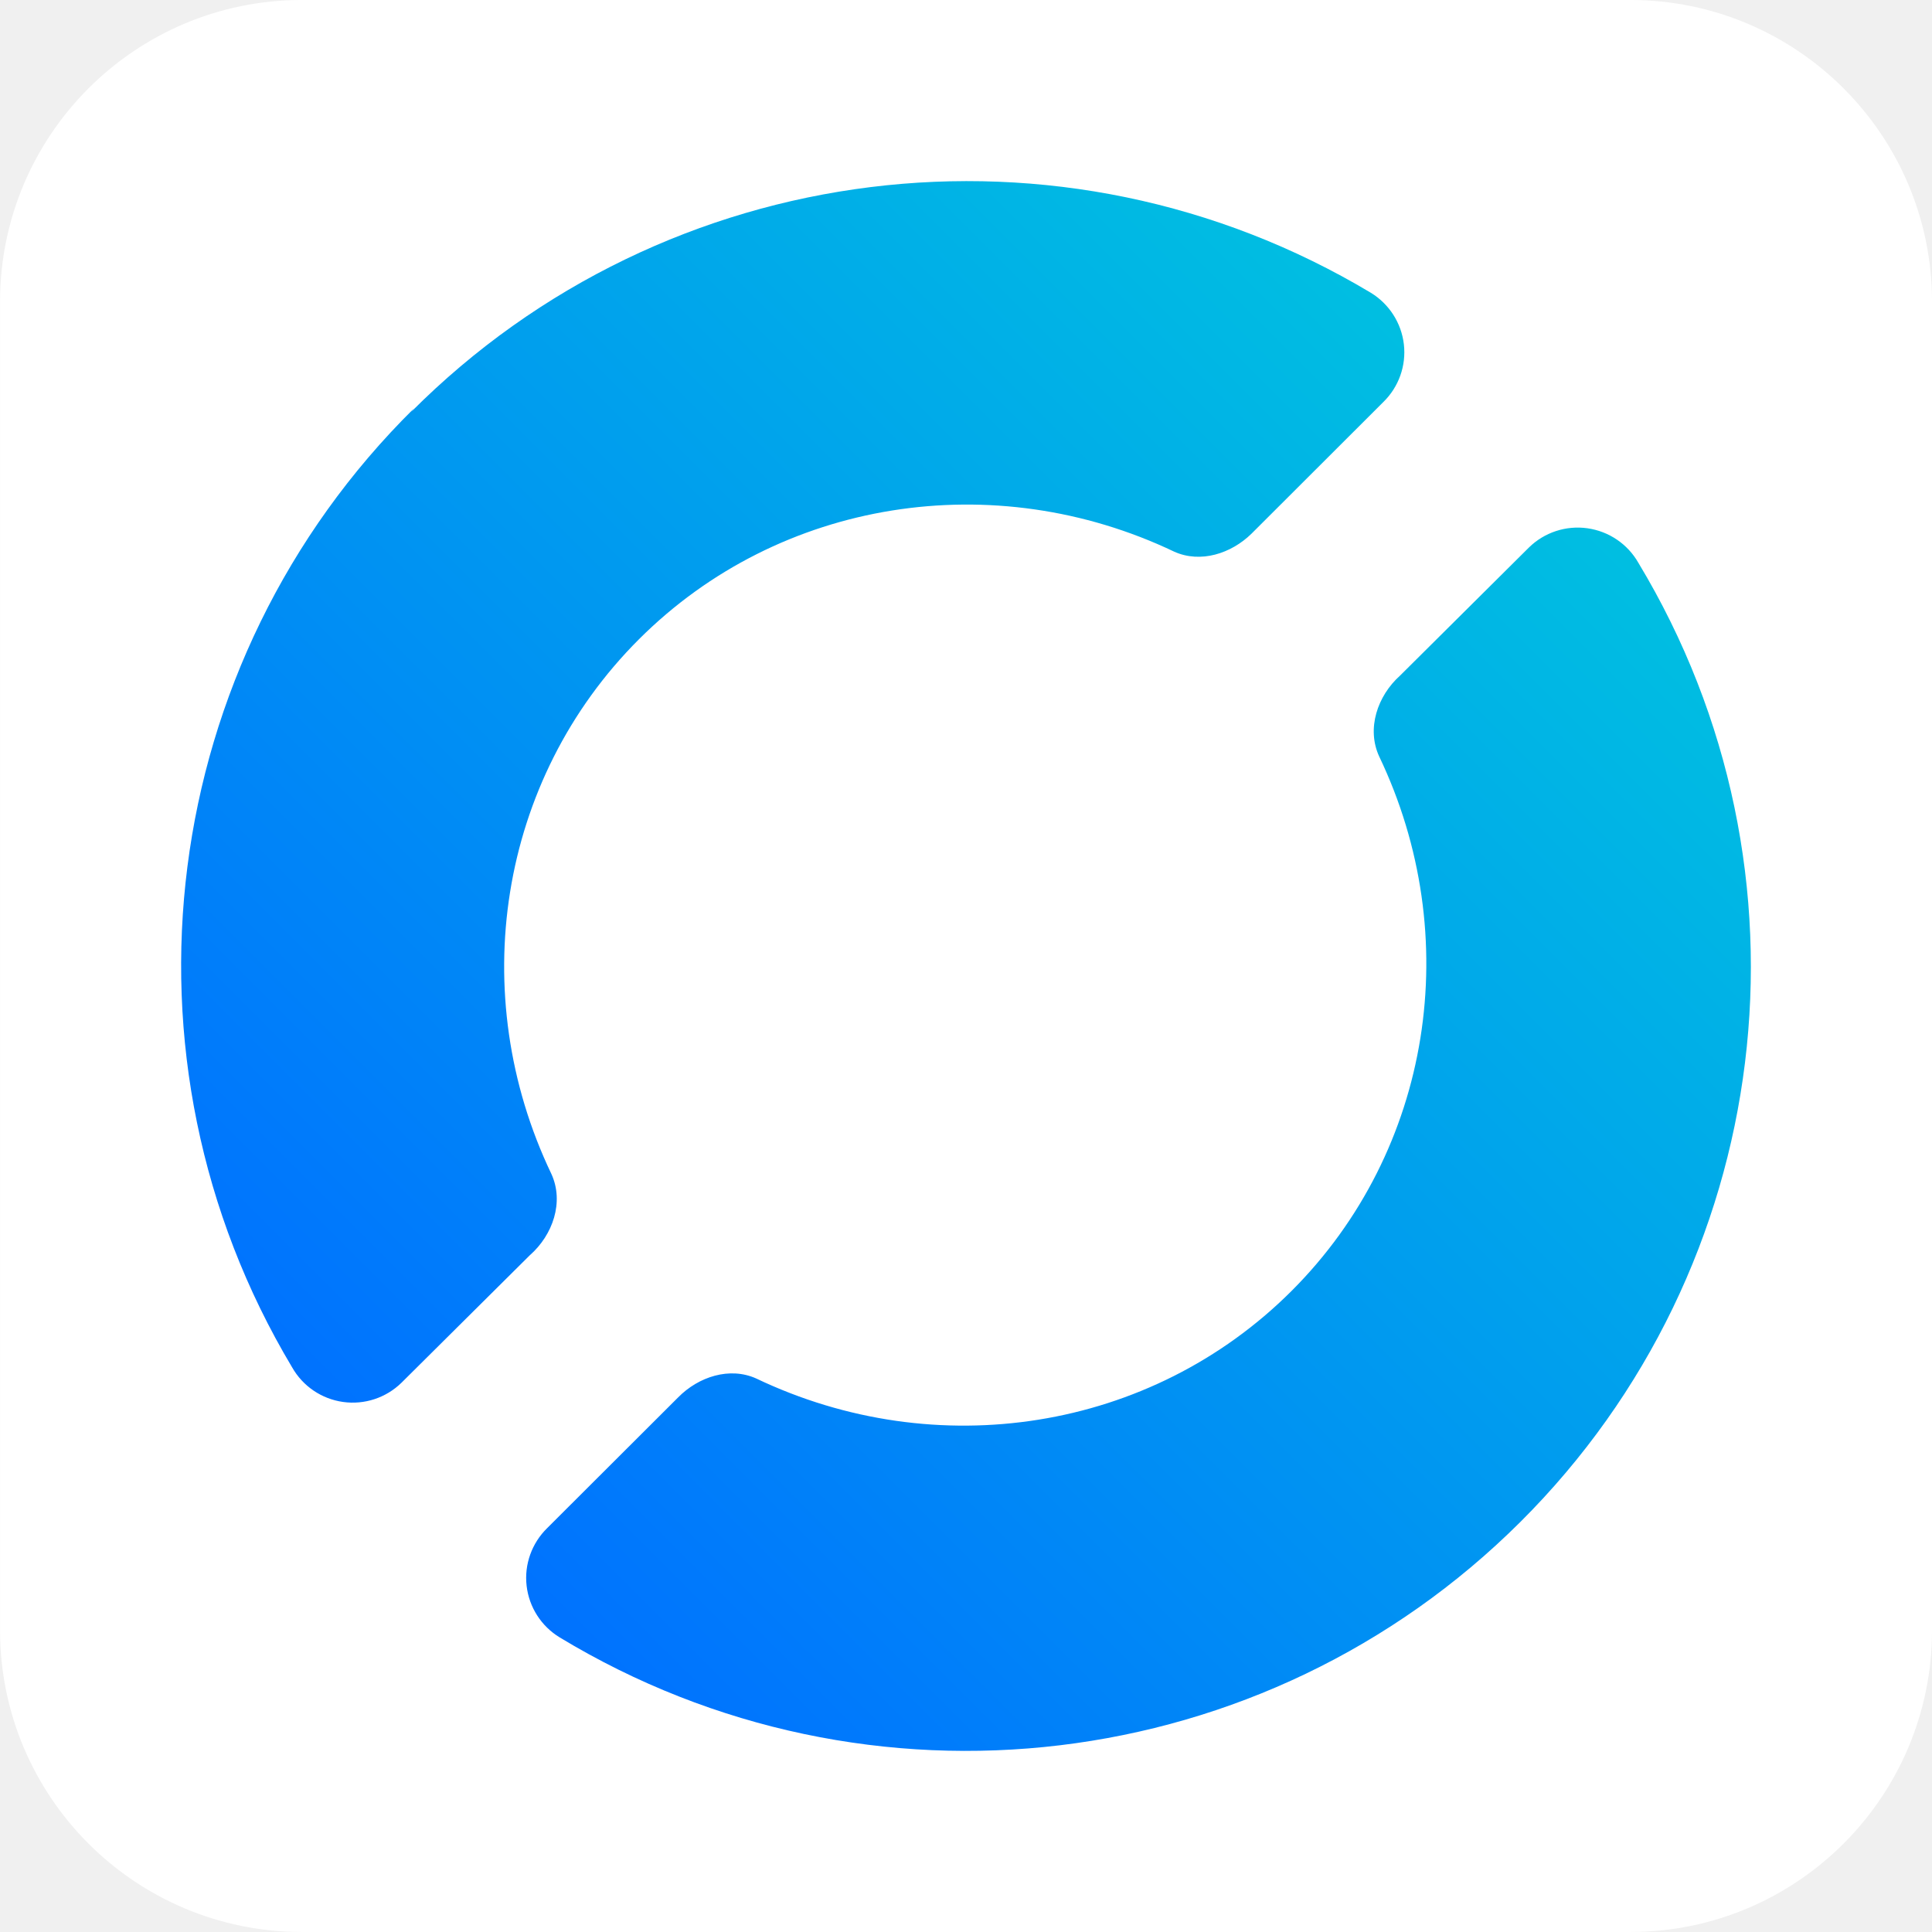
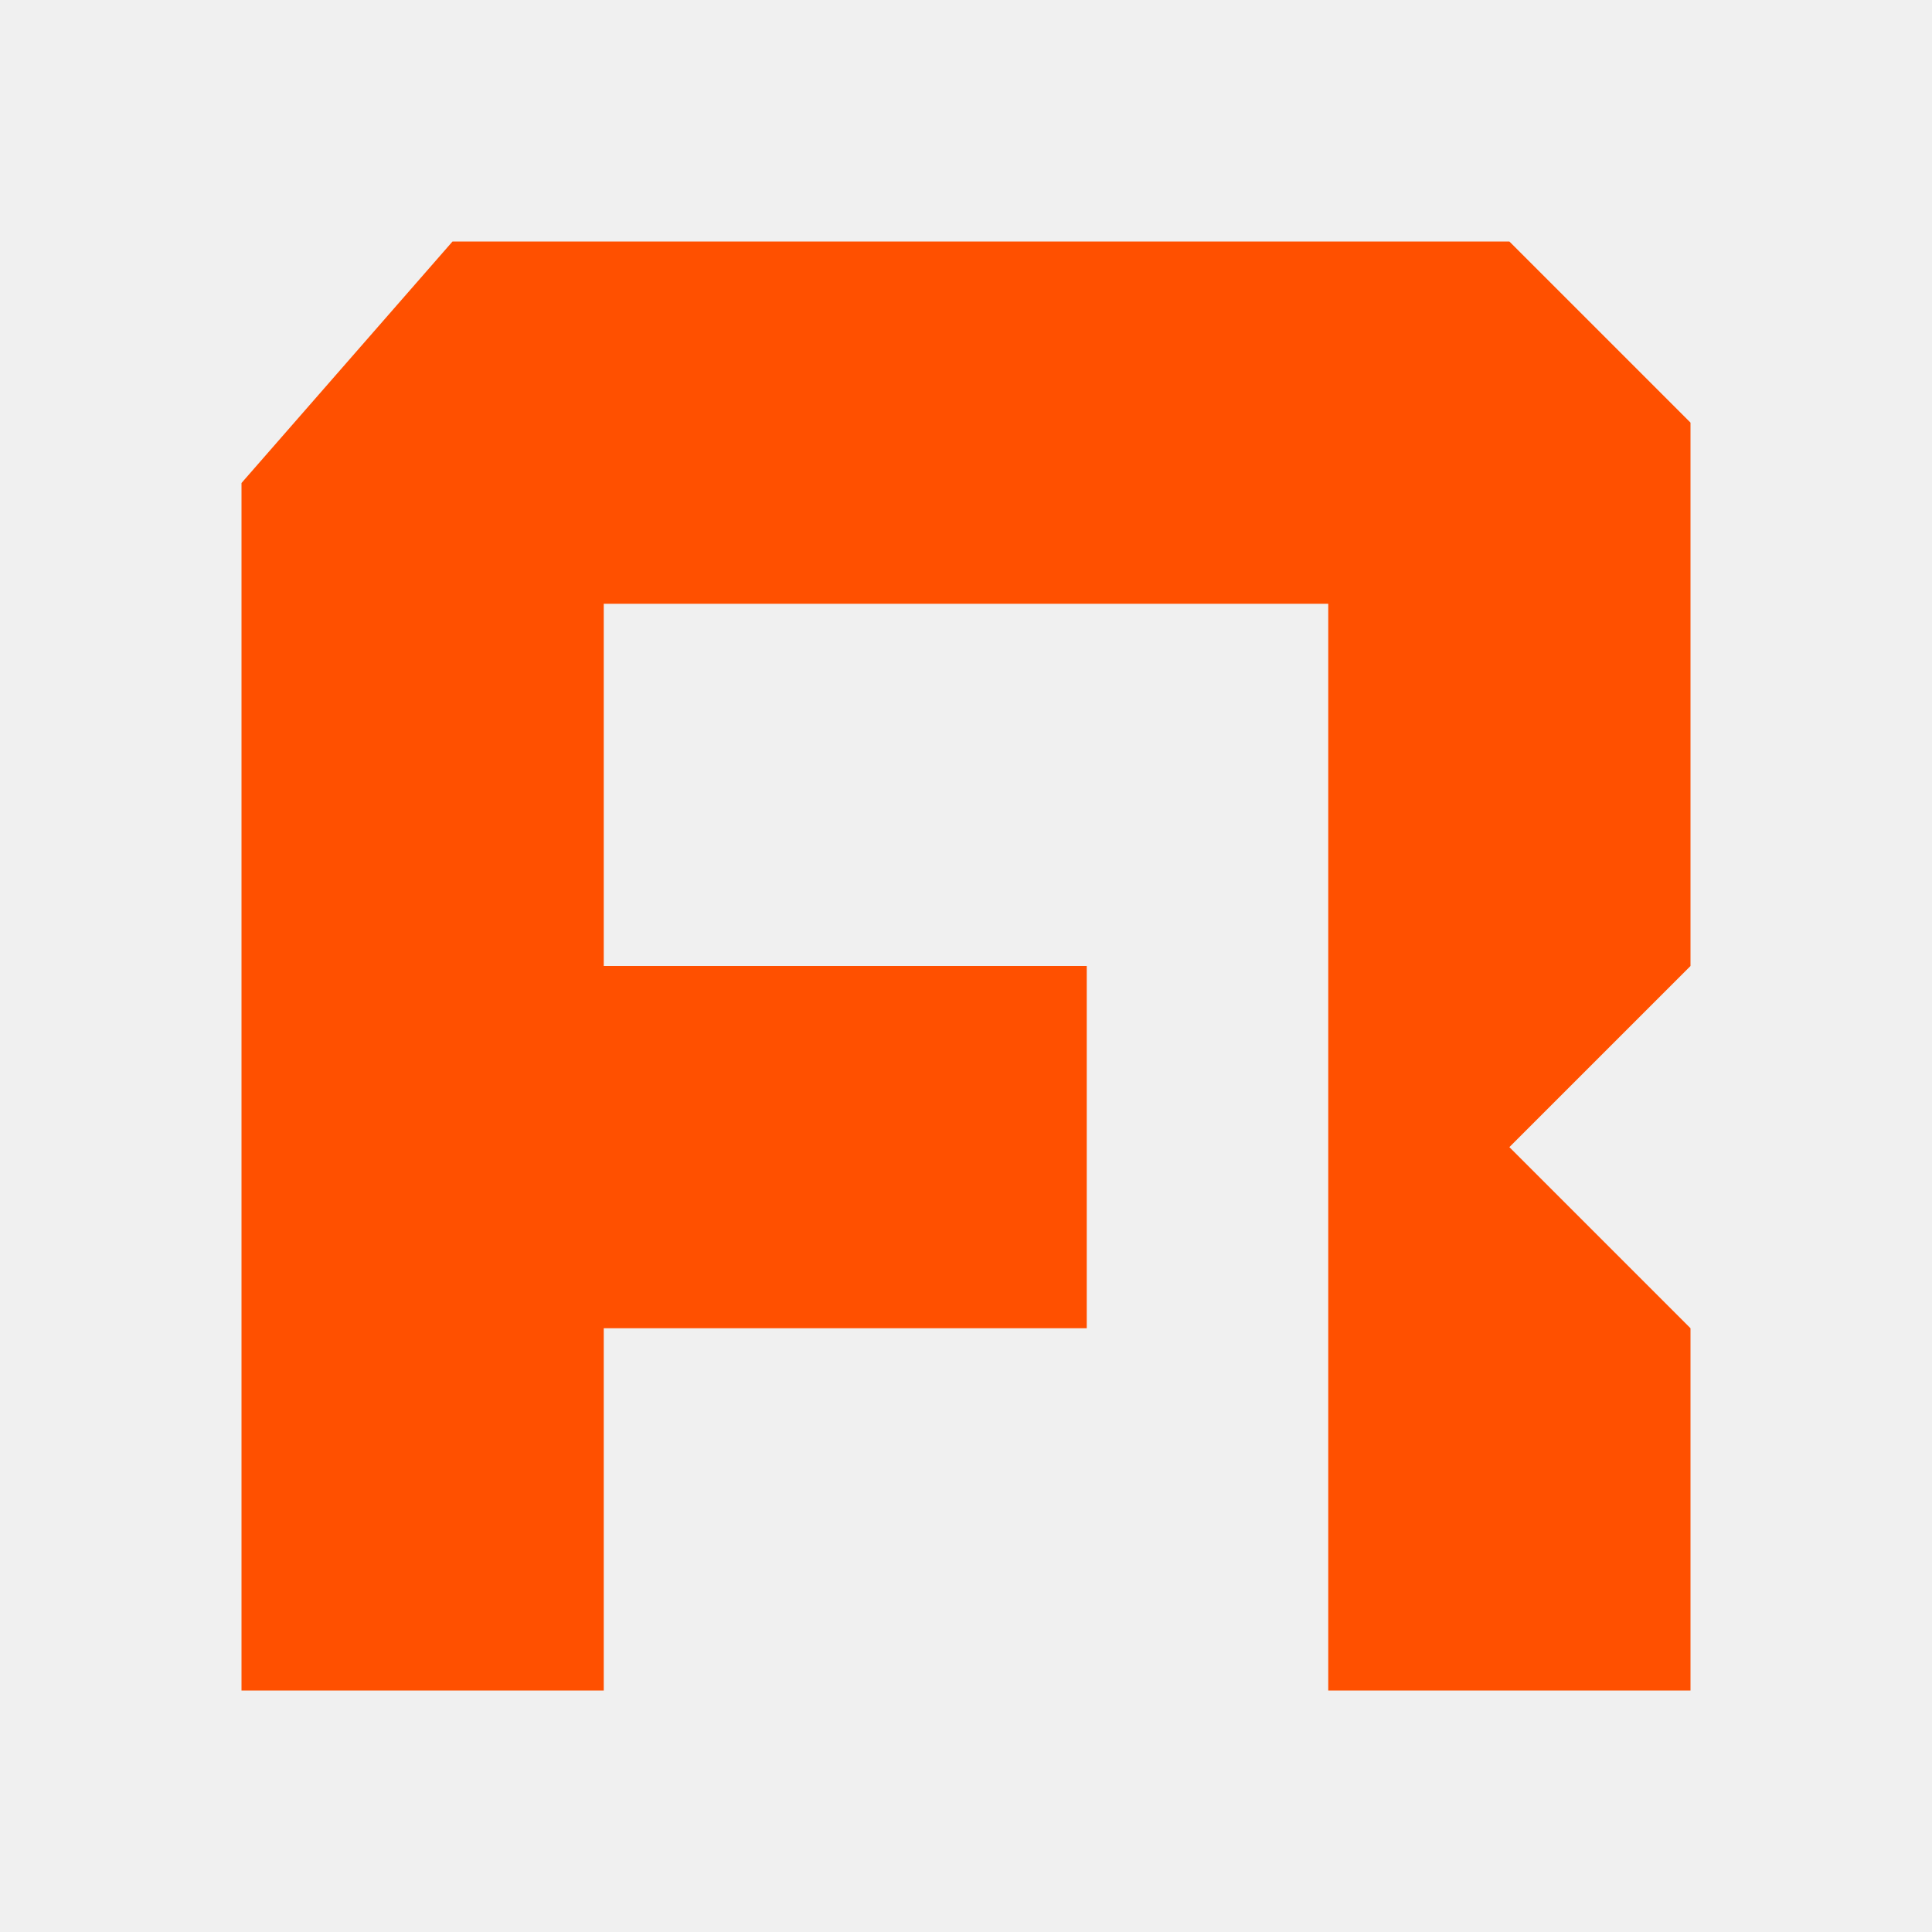
- <svg xmlns="http://www.w3.org/2000/svg" xmlns:xlink="http://www.w3.org/1999/xlink" style="isolation:isolate" viewBox="66.993 897.484 32 32" version="1.1" id="svg11" xml:space="preserve" width="32" height="32">
-   <defs id="defs15">
-     <linearGradient xlink:href="#a" id="linearGradient765" gradientUnits="userSpaceOnUse" gradientTransform="matrix(26.00048,0,0,25.99936,17.98453,891.7487)" x1="0.148" y1="0.851" x2="0.845" y2="0.154" />
-   </defs>
-   <linearGradient id="a" x1="0.148" x2="0.845" y1="0.851" y2="0.154" gradientTransform="matrix(26.301,0,0,26.331,90.67354,911.7572)" gradientUnits="userSpaceOnUse">
-     <stop offset="0" stop-color="#004ba6" id="stop4" style="stop-color:#0071ff;stop-opacity:1;" />
-     <stop offset="1" stop-color="#00bfe1" id="stop6" style="stop-color:#00bfe1;stop-opacity:1;" />
-   </linearGradient>
-   <g id="g763" transform="translate(52.0085,8.73577)">
-     <g id="g761">
-       <rect style="fill:#ffffff;fill-opacity:1;stroke:none;stroke-width:1;stroke-dasharray:none;stroke-opacity:1;paint-order:fill markers stroke" id="rect757" width="32" height="32" x="14.985" y="888.748" rx="5" ry="5" />
-       <path fill="url(#a)" d="m 40.309,897.816 -2.135,2.122 c -0.376,0.337 -0.557,0.879 -0.347,1.337 1.423,2.976 0.883,6.524 -1.451,8.856 -2.335,2.331 -5.887,2.871 -8.867,1.449 -0.439,-0.197 -0.954,-0.03 -1.292,0.313 l -2.17,2.166 c -0.255,0.25 -0.381,0.602 -0.34,0.956 0.041,0.354 0.243,0.669 0.548,0.854 5.113,3.095 11.679,2.306 15.911,-1.912 4.232,-4.216 5.039,-10.773 1.955,-15.887 -0.177,-0.311 -0.489,-0.522 -0.844,-0.572 -0.355,-0.05 -0.713,0.068 -0.968,0.318 z M 21.843,895.511 c -4.253,4.2 -5.086,10.758 -2.02,15.885 0.177,0.312 0.488,0.523 0.843,0.573 0.355,0.05 0.713,-0.068 0.969,-0.319 l 2.123,-2.109 c 0.385,-0.337 0.572,-0.885 0.359,-1.349 -1.423,-2.976 -0.884,-6.524 1.451,-8.856 2.334,-2.331 5.887,-2.871 8.866,-1.45 0.434,0.195 0.942,0.033 1.281,-0.3 l 2.182,-2.179 c 0.255,-0.249 0.381,-0.601 0.34,-0.956 -0.041,-0.353 -0.243,-0.668 -0.548,-0.854 -5.122,-3.068 -11.678,-2.255 -15.893,1.972 z" id="path759" style="fill:url(#linearGradient765);stroke-width:0.988" />
-     </g>
-   </g>
+ <svg xmlns="http://www.w3.org/2000/svg" id="RustAdmin" data-name="RustAdmin" width="256" height="256" viewBox="0 0 256 256">
+   <polygon fill="#ff5000" points="224 56 200 32 59.96 32 32 64 32 224 80 224 80 176 144 176 144 128 80 128 80 80 176 80 176 224 224 224 224 176 200 152 224 128 224 56" />
</svg>
